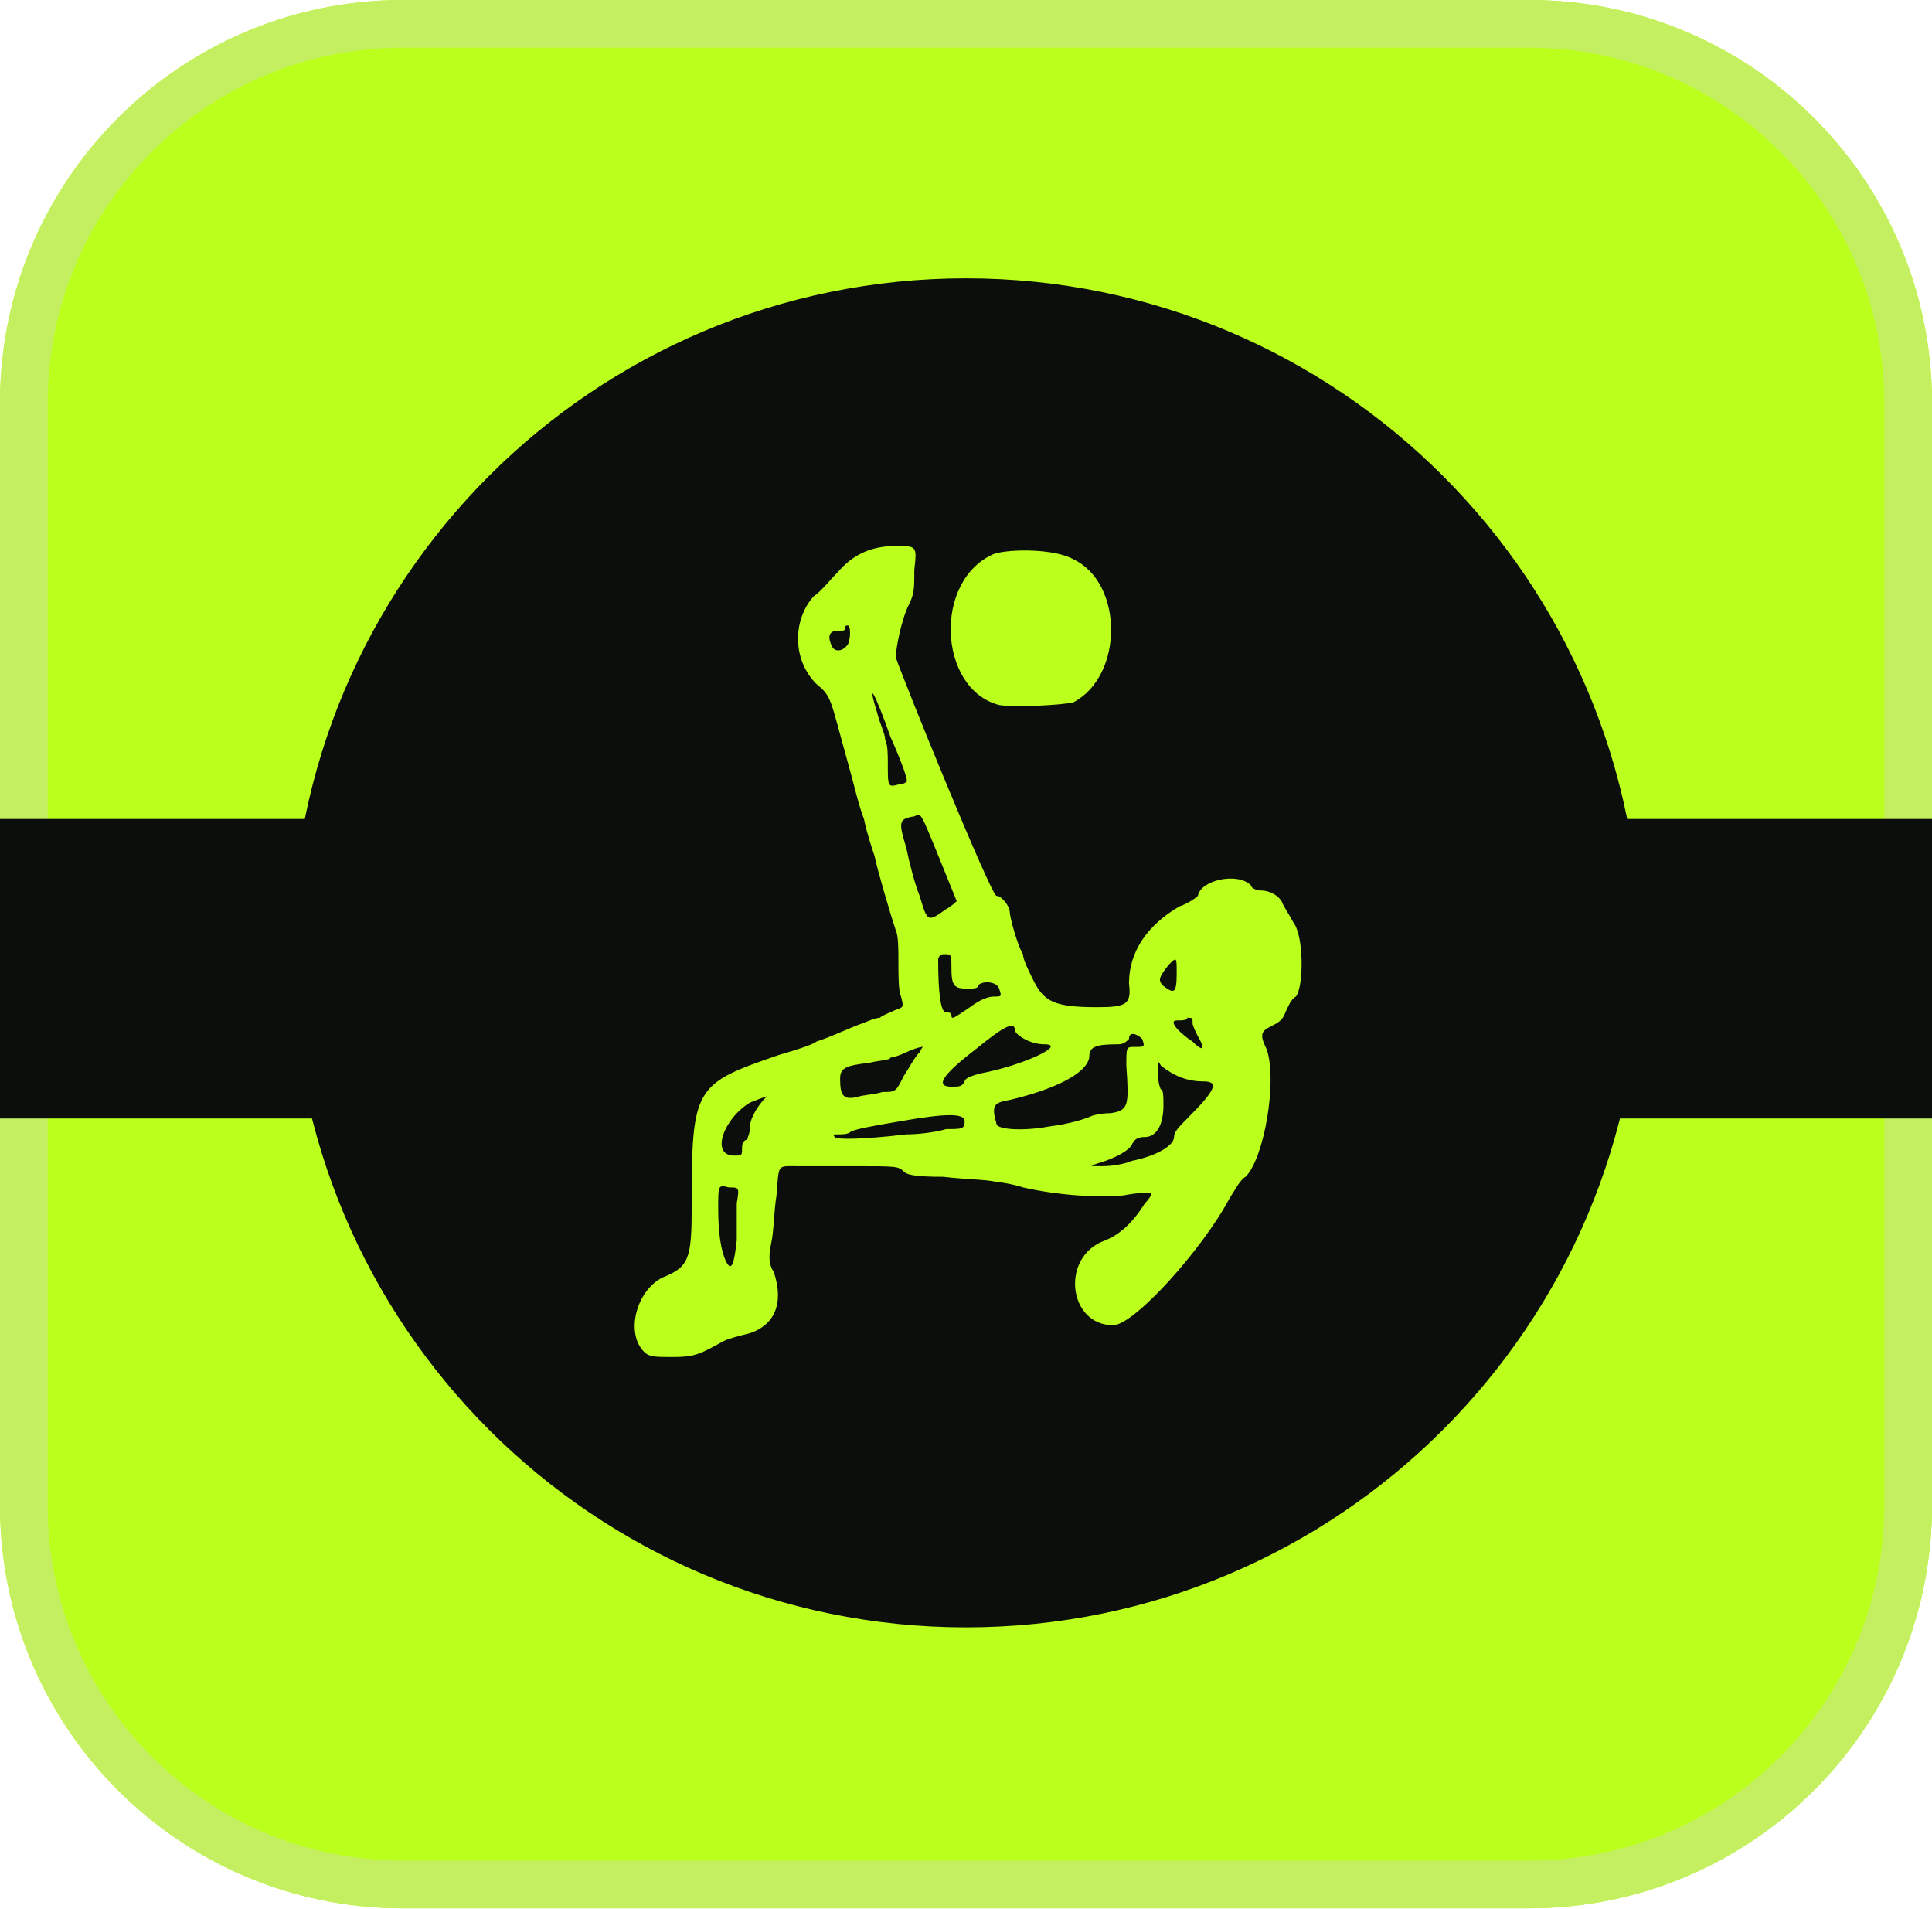
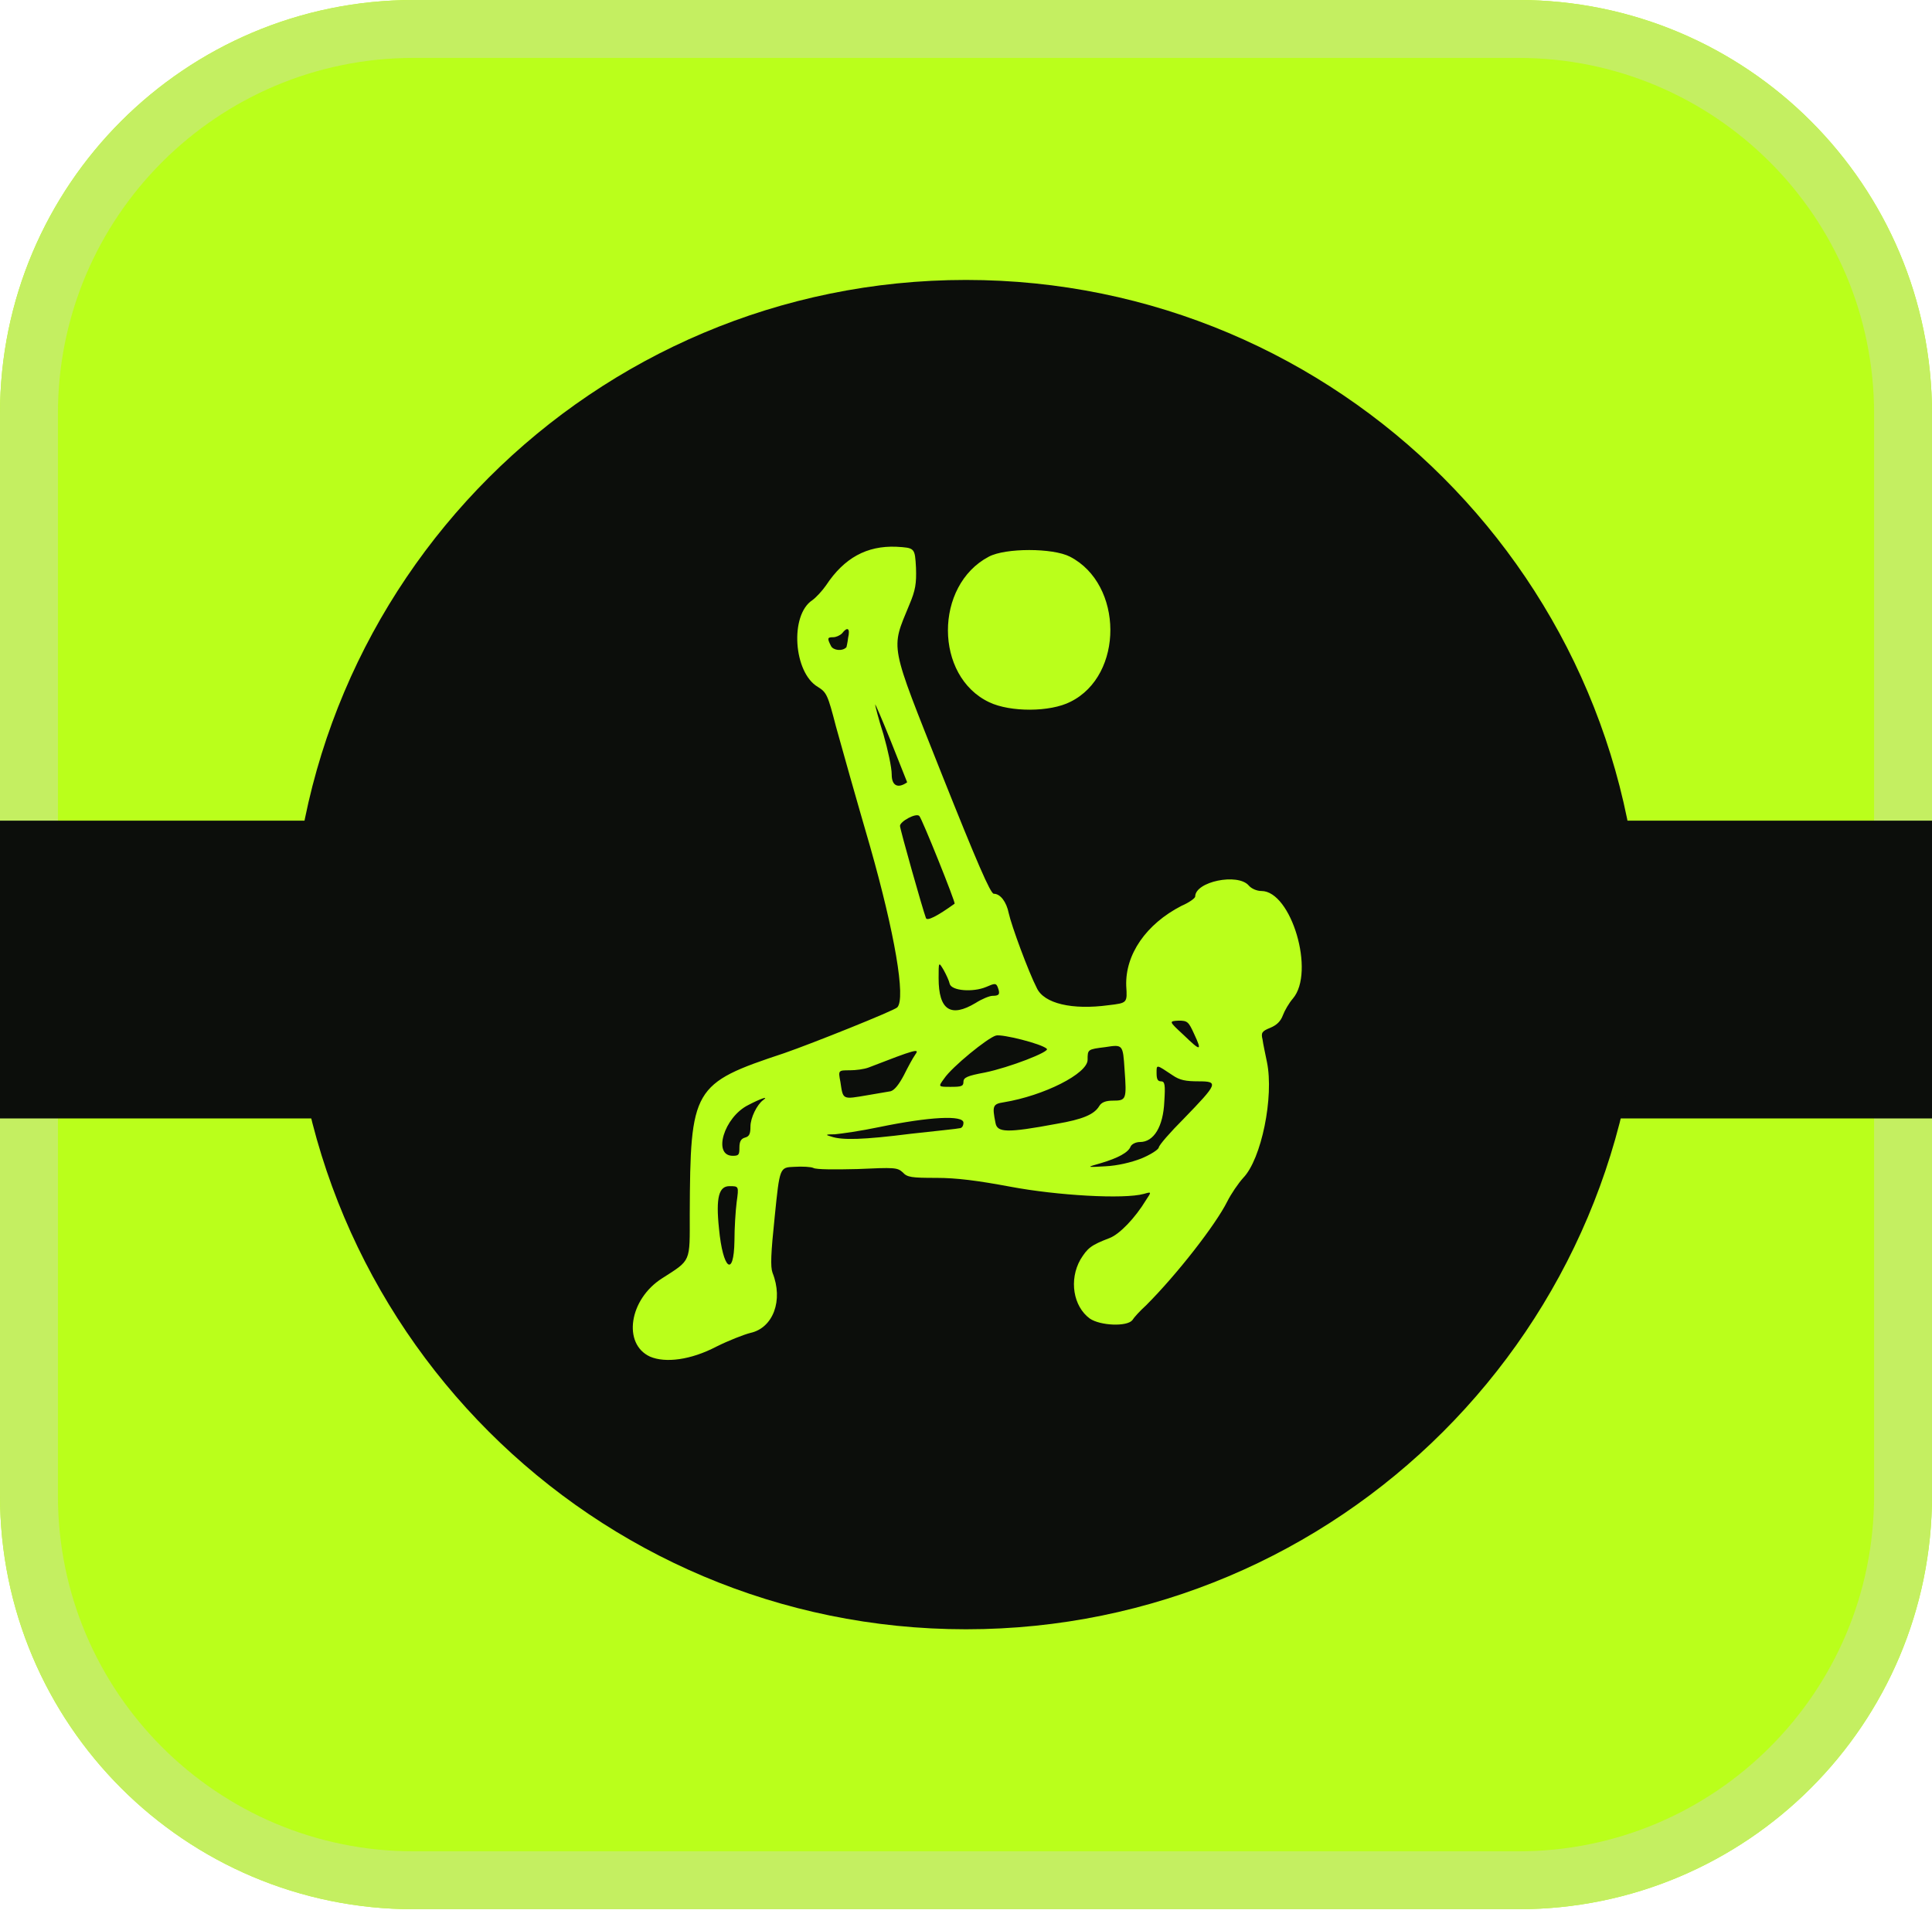
- <svg xmlns="http://www.w3.org/2000/svg" viewBox="0 0 729 720">
-   <rect width="729" height="720" rx="152" fill="#bbff1c" />
-   <rect x="9" y="9" width="711" height="702" rx="143" fill="none" stroke="#c4ef61" stroke-width="18" />
-   <rect y="309" width="729" height="113" fill="#0c0e0b" />
-   <circle cx="364.5" cy="359.5" r="254.5" fill="#0c0e0b" />
-   <path fill="#bbff1c" fill-rule="evenodd" d="M243,510C236,503 240,487 250,482C260,478 261,475 261,455C261,410 262,409 294,398C301,396 307,394 308,393C314,391 318,389 323,387C326,386 330,384 332,384C333,383 336,382 338,381C341,380 341,380 340,376C339,374 339,368 339,363C339,358 339,353 338,351C336,345 331,328 330,323C329,320 327,314 326,309C324,304 322,295 320,288C313,263 314,263 308,258C299,249 299,234 307,225C310,223 313,219 316,216C322,209 329,206 338,206C346,206 346,206 345,215C345,222 345,224 343,228C340,234 338,245 338,248C341,257 374,338 376,338C378,338 381,342 381,344C381,346 384,357 386,360C386,362 388,366 390,370C394,378 398,380 414,380C425,380 427,379 426,371C426,359 433,349 445,342C448,341 451,339 452,338C453,332 467,329 472,334C472,335 474,336 476,336C479,336 483,338 484,341C485,343 487,346 488,348C492,353 492,372 489,376C487,377 486,380 485,382C484,385 482,386 480,387C476,389 475,390 478,396C482,408 477,437 470,444C468,445 466,449 464,452C454,471 428,500 420,500C403,500 400,474 417,468C422,466 427,462 432,454C434,452 435,450 434,450C433,450 429,450 424,451C415,452 399,451 386,448C383,447 378,446 376,446C373,445 364,445 356,444C344,444 342,443 341,442C339,440 338,440 323,440C315,440 305,440 301,440C293,440 294,439 293,451C292,457 292,465 291,469C290,474 290,477 292,480C296,492 292,500 283,503C279,504 275,505 273,506C264,511 262,512 254,512C247,512 245,512 243,510ZM278,468C278,464 278,458 278,454C279,448 279,448 275,448C271,447 271,447 271,456C271,465 272,472 274,476C276,480 277,477 278,468ZM427,438C437,436 443,432 443,429C443,427 445,425 448,422C459,411 460,408 454,408C448,408 443,406 438,402C437,400 437,400 437,406C437,409 438,411 438,411C439,411 439,414 439,417C439,425 436,429 432,429C429,429 428,430 427,432C426,434 421,437 414,439C411,440 411,440 416,440C420,440 425,439 427,438ZM280,433C280,431 281,430 282,430C282,429 283,428 283,425C283,422 286,417 289,414C291,413 288,414 283,416C273,422 268,436 277,436C280,436 280,436 280,433ZM342,428C347,428 354,427 357,426C363,426 364,426 364,423C364,420 357,420 340,423C328,425 323,426 321,427C320,428 318,428 316,428C315,428 314,428 315,429C315,430 325,430 342,428ZM396,425C404,424 410,422 412,421C412,421 415,420 419,420C426,419 426,417 425,402C425,395 425,395 428,395C432,395 432,395 431,392C429,390 426,389 426,392C425,393 424,394 422,394C413,394 411,395 411,399C410,405 398,411 381,415C375,416 374,417 376,424C376,426 385,427 396,425ZM333,412C338,412 338,412 341,406C343,403 345,399 347,397C348,395 349,394 348,395C347,395 344,396 342,397C340,398 337,399 336,399C336,400 332,400 328,401C319,402 317,403 317,407C317,413 318,415 323,414C326,413 330,413 333,412ZM364,408C364,407 366,406 370,405C386,402 403,394 394,394C389,394 384,391 383,389C383,385 379,387 368,396C355,406 353,410 359,410C362,410 363,410 364,408ZM452,391C451,389 450,387 450,386C450,384 450,384 448,384C448,385 446,385 444,385C441,385 444,389 450,393C454,397 455,396 452,391ZM366,380C370,377 373,376 375,376C378,376 378,376 377,373C376,370 370,370 369,372C369,373 367,373 365,373C360,373 359,372 359,365C359,360 359,360 356,360C355,360 354,361 354,362C354,375 355,382 357,382C358,382 359,382 359,383C359,385 360,384 366,380ZM444,367C444,361 444,361 441,364C437,369 437,370 439,372C443,375 444,375 444,367ZM357,343C359,342 361,340 361,340C346,303 348,307 345,308C339,309 339,310 342,320C343,325 345,333 347,338C350,348 350,348 357,343ZM342,295C343,295 340,287 336,278C330,261 327,256 331,269C332,273 334,277 334,279C335,281 335,285 335,288C335,297 335,297 339,296C341,296 342,295 342,295ZM377,266C354,260 352,219 375,209C381,207 398,207 405,211C424,220 424,255 405,265C401,266 383,267 377,266ZM320,243C321,241 321,236 320,236C319,236 319,236 319,237C319,238 318,238 316,238C313,238 312,240 314,244C315,246 318,246 320,243Z" />
+ <svg xmlns="http://www.w3.org/2000/svg" viewBox="0 0 350.125 346.066">
+   <rect width="350.125" height="346.066" rx="74.965" fill="#baff1b" />
+   <rect x="5.247" y="5.247" width="339.630" height="335.571" rx="69.718" fill="none" stroke="#c4ef61" stroke-width="10.495" />
+   <rect y="148.752" width="350.125" height="53.973" fill="#0c0e0b" />
+   <circle cx="175.062" cy="173.031" r="122.289" fill="#0c0e0b" />
+   <path fill="#baff1b" fill-rule="evenodd" d="M117.8 245.9C112.8 243.6 114 235.5 120 231.7C125.3 228.3 125 228.9 125 220.1C125.1 197.2 125.5 196.4 142.1 190.9C147.3 189.1 162 183.2 162.6 182.6C164.2 181.0 162.1 169.0 157.7 153.5C155.2 144.9 152.4 135.0 151.5 131.7C150 125.9 149.8 125.5 148.2 124.5C143.8 121.9 143.1 111.5 147.2 108.8C147.9 108.3 149 107.1 149.7 106.1C153 101.1 157.1 98.9 162.4 99.1C165.8 99.3 165.8 99.3 166 102.9C166.1 105.8 165.9 107.0 164.8 109.6C161.4 117.9 161.1 116.2 170.7 140.4C177 156.2 179.5 162.0 180.1 162.0C181.3 162.0 182.4 163.5 182.8 165.5C183.3 167.8 186.4 176.2 187.9 179.1C189.2 181.9 194.3 183.1 200.9 182.2C204.3 181.8 204.3 181.8 204.1 178.7C203.9 173.0 207.7 167.5 214.1 164.2C215.5 163.6 216.6 162.8 216.6 162.5C216.6 159.8 224.3 158.2 226.3 160.5C226.8 161.1 227.8 161.5 228.6 161.5C234 161.5 238.4 176.2 234.3 181.0C233.6 181.8 232.8 183.2 232.5 184.0C232.1 185.1 231.4 185.8 230.2 186.3C228.7 186.9 228.5 187.2 228.8 188.4C228.9 189.2 229.3 191.0 229.6 192.5C230.9 198.8 228.6 210.1 225.3 213.5C224.4 214.5 223.1 216.4 222.4 217.8C220.3 222.0 213.3 231.0 207.7 236.6C206.6 237.6 205.5 238.8 205.2 239.3C204.2 240.5 199.4 240.3 197.5 239.0C194.5 236.8 193.7 232.0 195.8 228.3C197.1 226.2 197.7 225.7 201.1 224.4C202.9 223.7 205.7 220.8 207.7 217.5C208.7 216.0 208.7 216.0 207.3 216.4C203.7 217.4 191.6 216.7 183.1 215.1C177.2 214.0 173.4 213.5 169.7 213.5C165.2 213.5 164.4 213.4 163.6 212.5C162.6 211.6 162.1 211.6 155.4 211.9C151.4 212.0 147.9 212.0 147.4 211.7C147 211.5 145.4 211.4 143.9 211.5C141.3 211.6 141.3 211.6 140.4 220.5C139.7 227.2 139.6 229.6 140 230.7C142 235.7 140.1 240.7 136 241.6C134.8 241.9 132 243.0 129.8 244.1C125.2 246.5 120.6 247.1 117.8 245.9ZM133.1 224.9C133.1 222.6 133.3 219.5 133.5 217.9C133.9 215.0 133.9 215.0 132.2 215.0C130.3 215.0 129.7 217.0 130.3 222.7C131 230.1 133 231.7 133.1 224.9ZM206.8 210.0C208.5 209.3 209.9 208.4 210 208.0C210 207.6 212.1 205.2 214.5 202.8C220.7 196.4 220.9 196.0 217.2 196.0C214.9 196.0 213.8 195.8 212.5 194.9C209.5 192.9 209.6 192.9 209.6 194.5C209.6 195.6 209.8 196.0 210.4 196.0C211.1 196.0 211.2 196.6 211 199.7C210.8 204.2 209.1 207.0 206.6 207.0C205.8 207.0 205.1 207.4 204.9 207.8C204.5 208.9 202.6 209.9 199.6 210.8C196.8 211.6 196.8 211.6 200.3 211.4C202.5 211.3 205 210.7 206.8 210.0ZM134 208.0C134 206.9 134.3 206.4 135 206.2C135.8 206.0 136 205.5 136 204.2C136 202.6 137.2 200.2 138.3 199.4C139.4 198.6 137.9 199.1 135.6 200.3C131.2 202.5 129.1 209.5 132.8 209.5C133.9 209.5 134 209.3 134 208.0ZM165.1 205.5C169.6 205.0 173.6 204.6 173.9 204.5C174.3 204.5 174.6 204.1 174.6 203.5C174.6 202.1 168.5 202.4 159.3 204.3C156 205.0 152.4 205.5 151.3 205.6C149.6 205.6 149.5 205.7 150.6 206.0C152.6 206.7 156.4 206.6 165.1 205.5ZM191.5 203.7C196.2 202.9 198.3 202.0 199.2 200.5C199.6 199.8 200.4 199.5 201.7 199.5C204.1 199.5 204.2 199.3 203.8 193.9C203.5 189.3 203.5 189.3 200.3 189.8C197.1 190.2 197.1 190.2 197.1 192.1C197.1 194.6 189.2 198.6 181.9 199.8C179.9 200.1 179.8 200.5 180.4 203.5C180.7 205.3 182.4 205.4 191.5 203.7ZM157.3 198.5C159 198.2 160.8 197.9 161.4 197.8C162.1 197.6 162.9 196.6 163.8 194.9C164.5 193.5 165.4 191.8 165.9 191.1C166.7 190.0 165.9 190.2 157.4 193.5C156.6 193.8 155.1 194.0 154 194.0C151.9 194.0 151.9 194.0 152.3 196.1C152.8 199.4 152.6 199.3 157.3 198.5ZM174.6 196.1C174.6 195.3 175.3 195.0 178.5 194.4C182.9 193.5 190.4 190.6 189.7 190.1C188.8 189.2 181.6 187.4 180.5 187.7C179 188.1 172.5 193.4 171.1 195.5C170 197.0 170 197.0 172.3 197.0C174.2 197.0 174.6 196.9 174.6 196.1ZM216.4 187.4C215.4 185.2 215.2 185.0 213.6 185.0C211.8 185.1 211.8 185.1 214.5 187.6C217.6 190.6 217.9 190.6 216.4 187.4ZM176.8 181.8C177.9 181.1 179.3 180.5 179.9 180.5C181.1 180.5 181.3 180.2 180.8 178.9C180.5 178.2 180.3 178.2 178.7 178.9C176.3 179.9 172.4 179.6 172.1 178.3C172 177.8 171.5 176.7 171 175.8C170.1 174.3 170.1 174.3 170.1 177.3C170.1 183.1 172.3 184.5 176.8 181.8ZM173 163.8C173.2 163.6 167.1 148.4 166.6 147.9C166 147.3 163.1 148.9 163.1 149.7C163.1 150.3 167.2 164.8 167.8 166.4C168 167.0 169.8 166.1 173 163.8ZM164.4 141.8C164.4 141.8 163.1 138.5 161.5 134.5C159.9 130.5 158.6 127.5 158.6 127.7C158.6 127.9 159.2 130.3 160.1 133.1C160.9 135.9 161.6 139.1 161.6 140.4C161.6 142.4 162.7 143.0 164.4 141.8ZM179.3 127.3C169.3 122.6 169.3 106.1 179.2 100.9C182.2 99.3 190.8 99.3 193.9 100.9C203.6 105.9 203.7 122.4 194 127.2C190.3 129.1 183.1 129.1 179.3 127.3ZM153.4 117.3C153.4 117.3 153.6 116.5 153.7 115.6C154.1 113.9 153.6 113.5 152.6 114.8C152.2 115.2 151.5 115.5 151 115.5C149.9 115.5 149.9 115.7 150.6 117.1C151 117.9 152.7 118.1 153.4 117.3Z" />
</svg>
